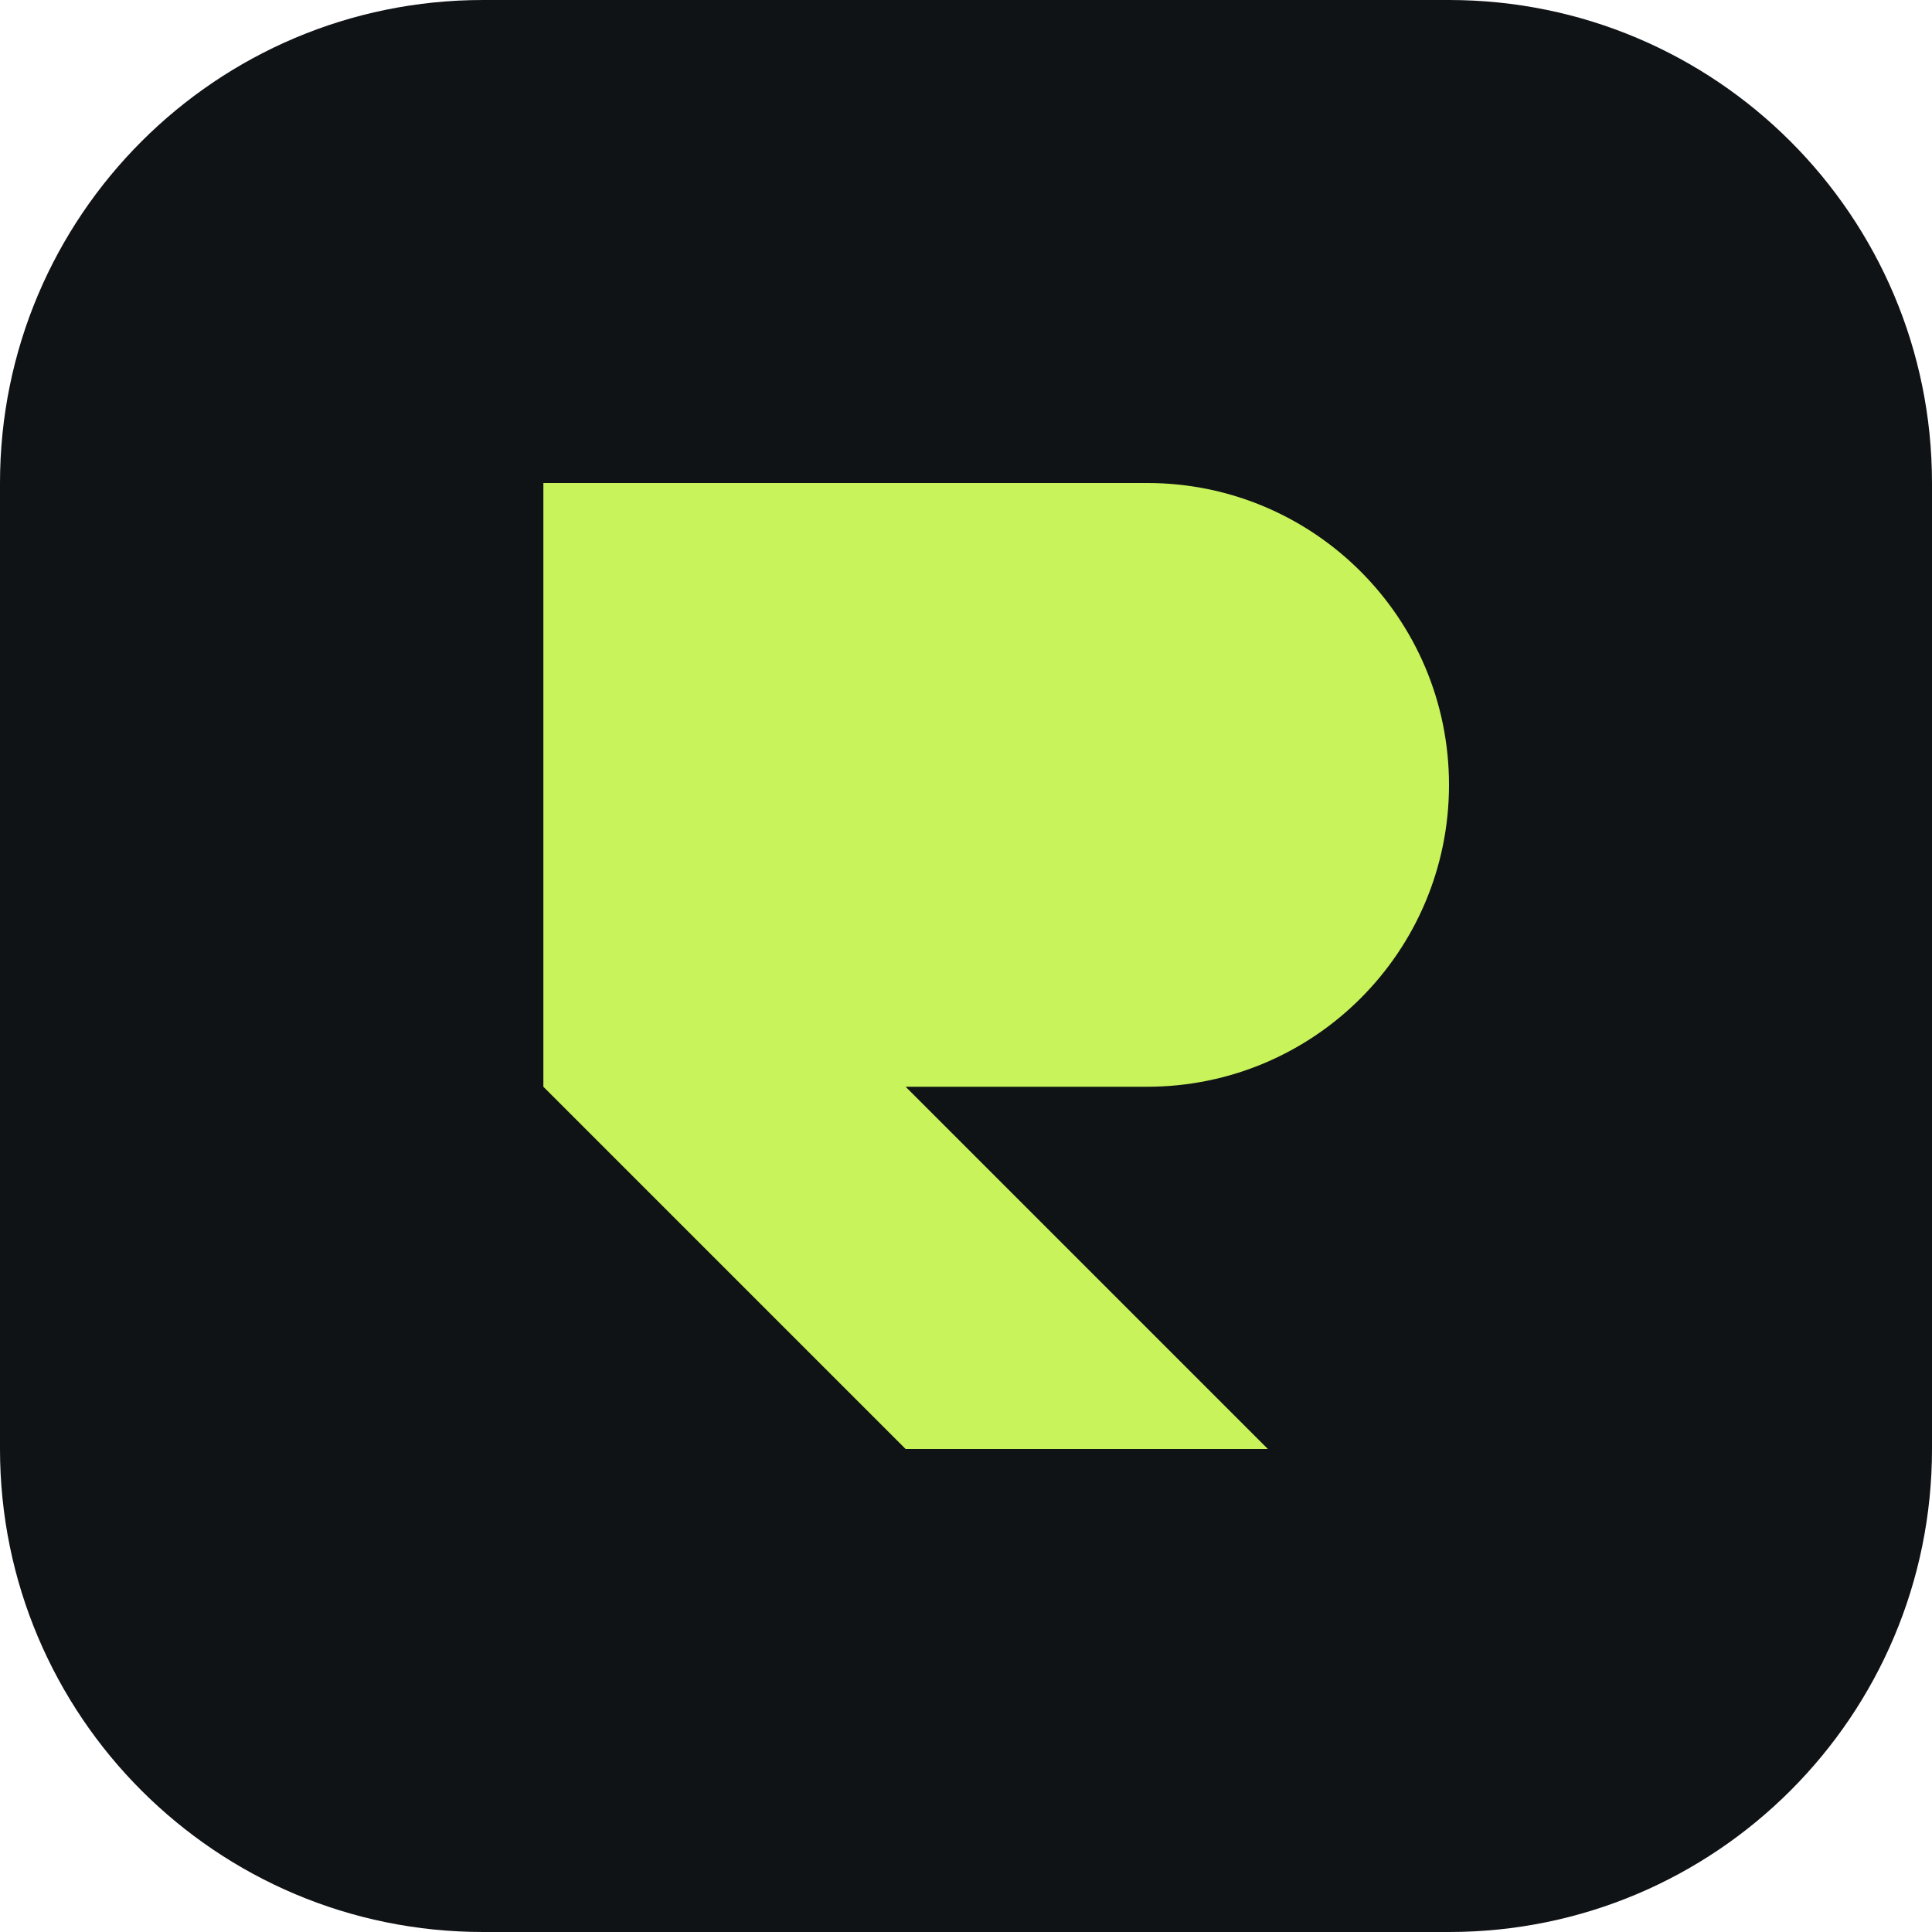
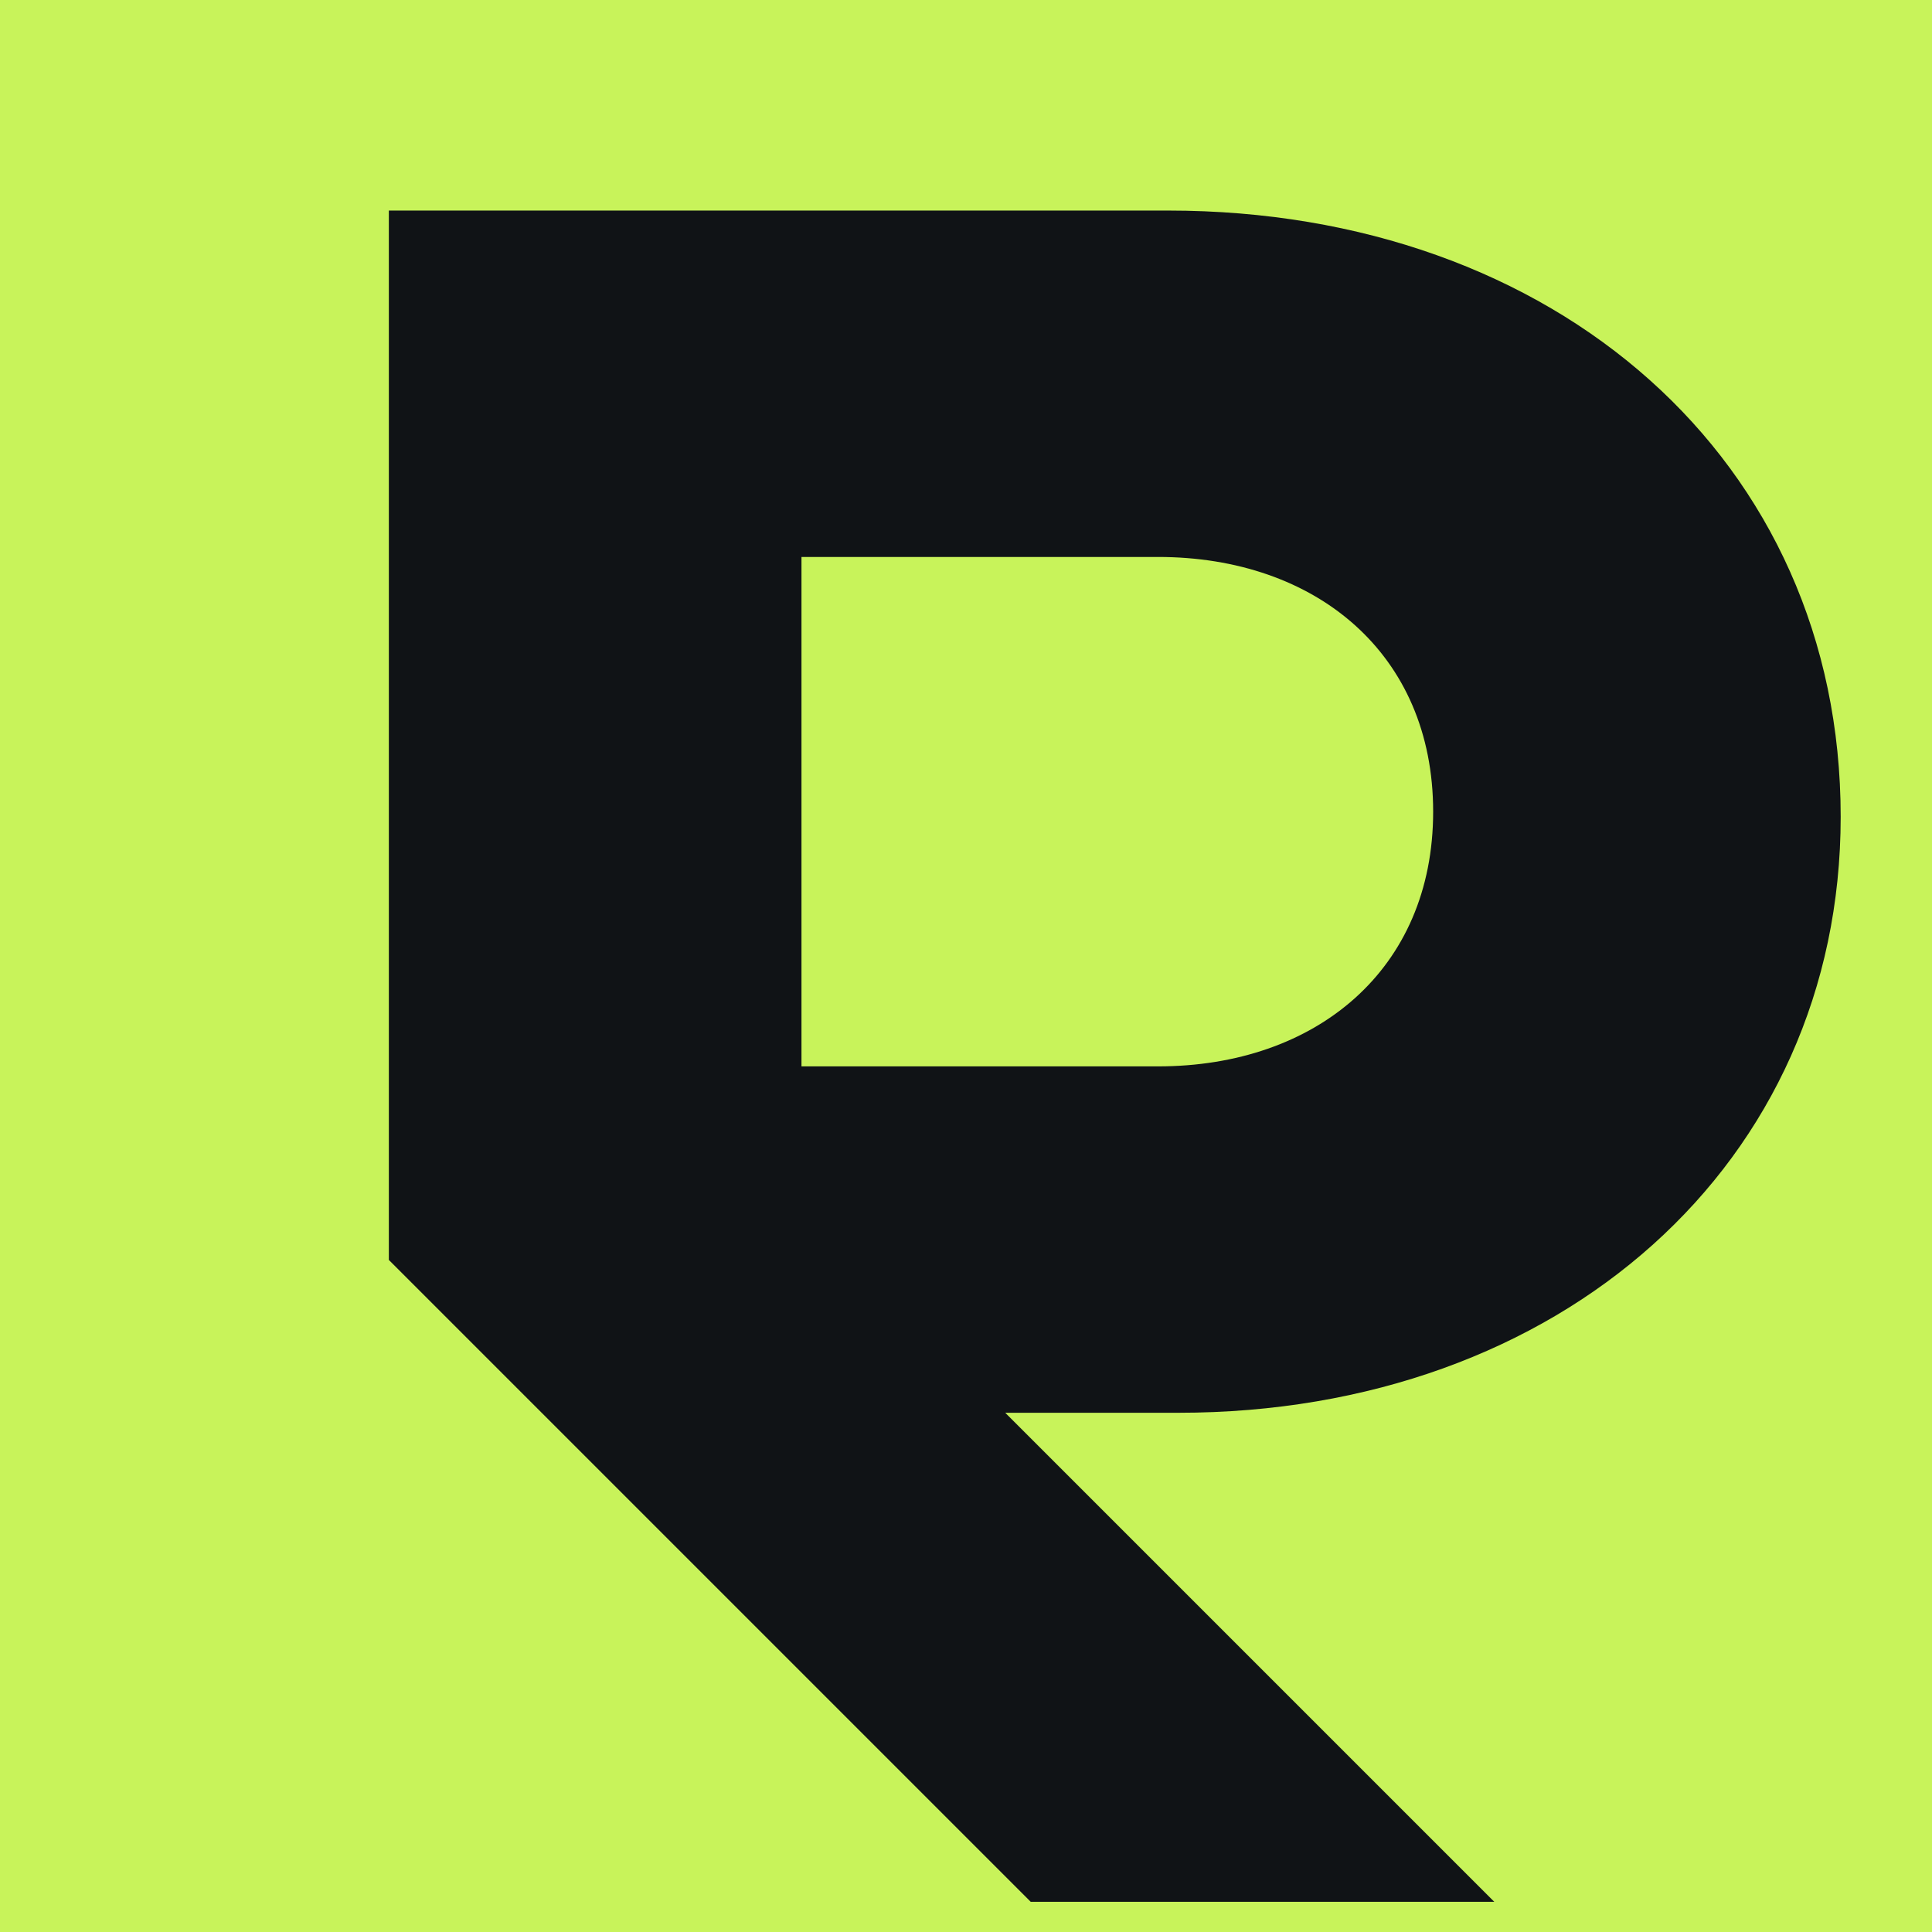
- <svg xmlns="http://www.w3.org/2000/svg" viewBox="0 0 64 64">
-   <rect width="64" height="64" rx="16" fill="#101316" />
-   <path d="M20 16h18a10 10 0 0 1 0 20H30l12 12H30L18 36V16h2Z" fill="#C8F35A" />
+ <svg xmlns="http://www.w3.org/2000/svg" viewBox="0 0 512 512">
+   <rect width="512" height="512" fill="#C8F35A" />
+   <path transform="translate(-90 -90) scale(1.35)" d="M142 108h154c76 0 132 49 132 119 0 68-55 117-130 117h-34l96 96H269l-126-126V108Zm82 68v100h70c31 0 54-19 54-50s-23-50-54-50h-70Z" fill="#101316" />
</svg>
